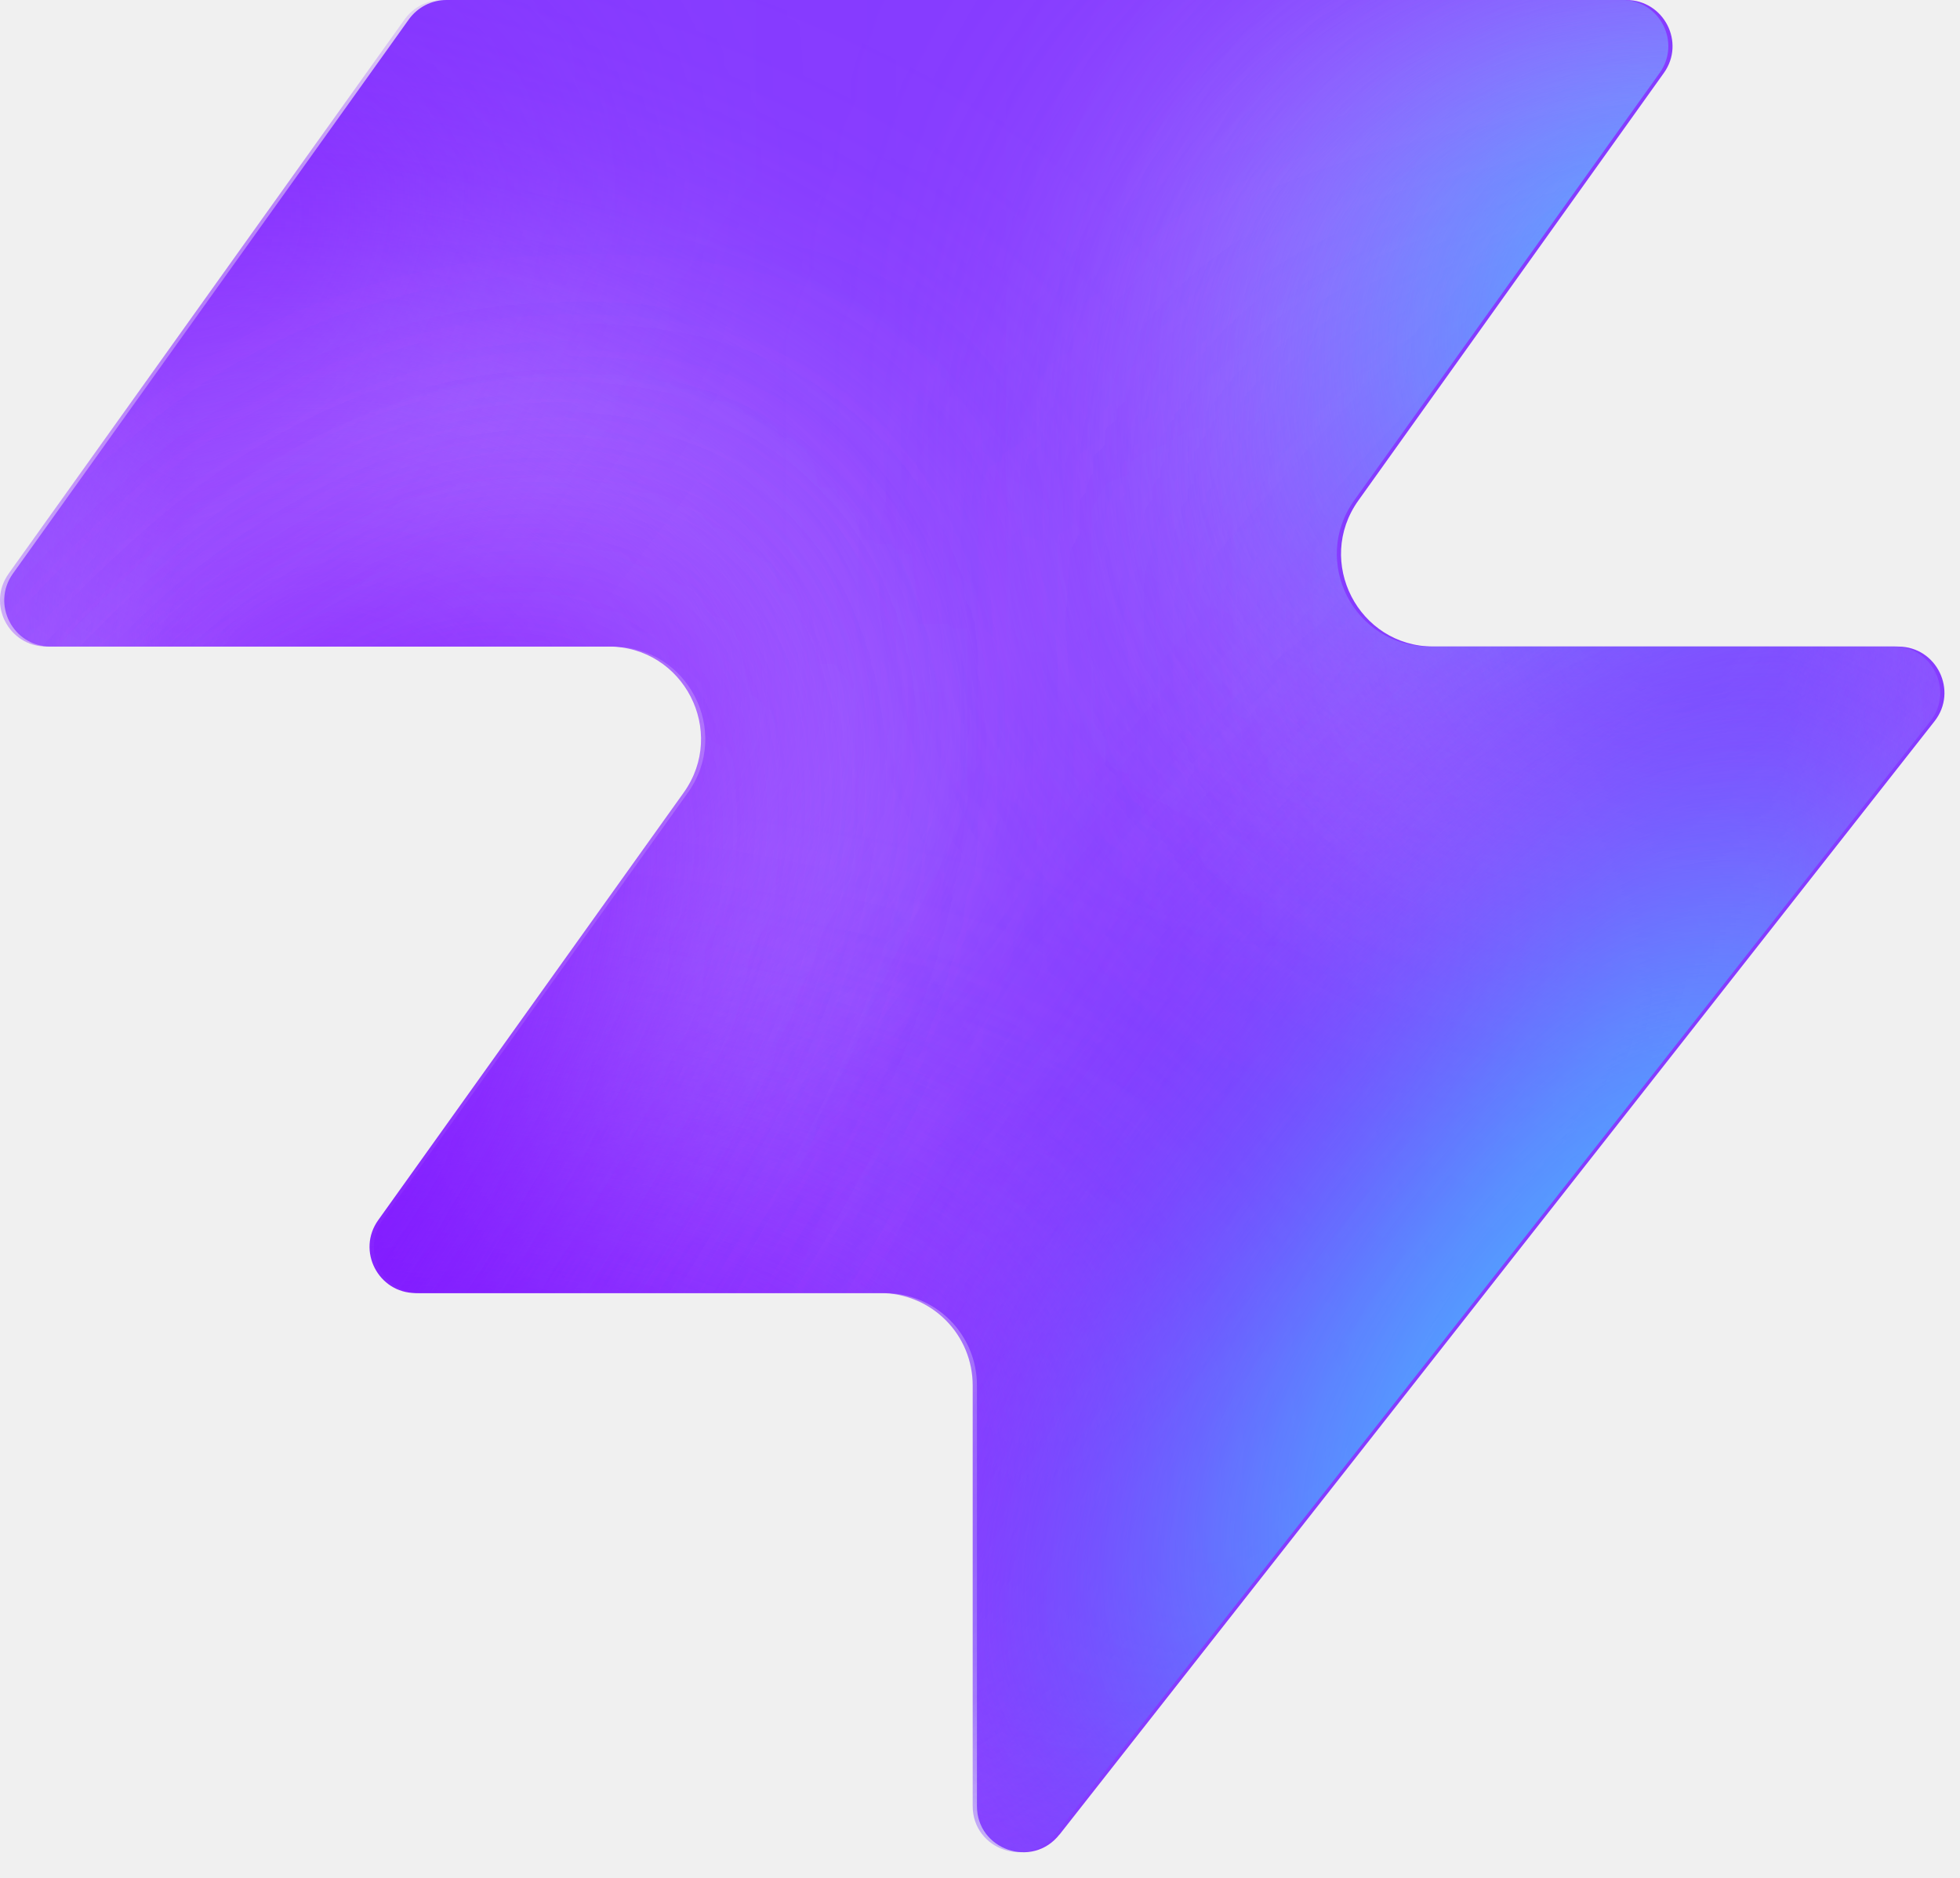
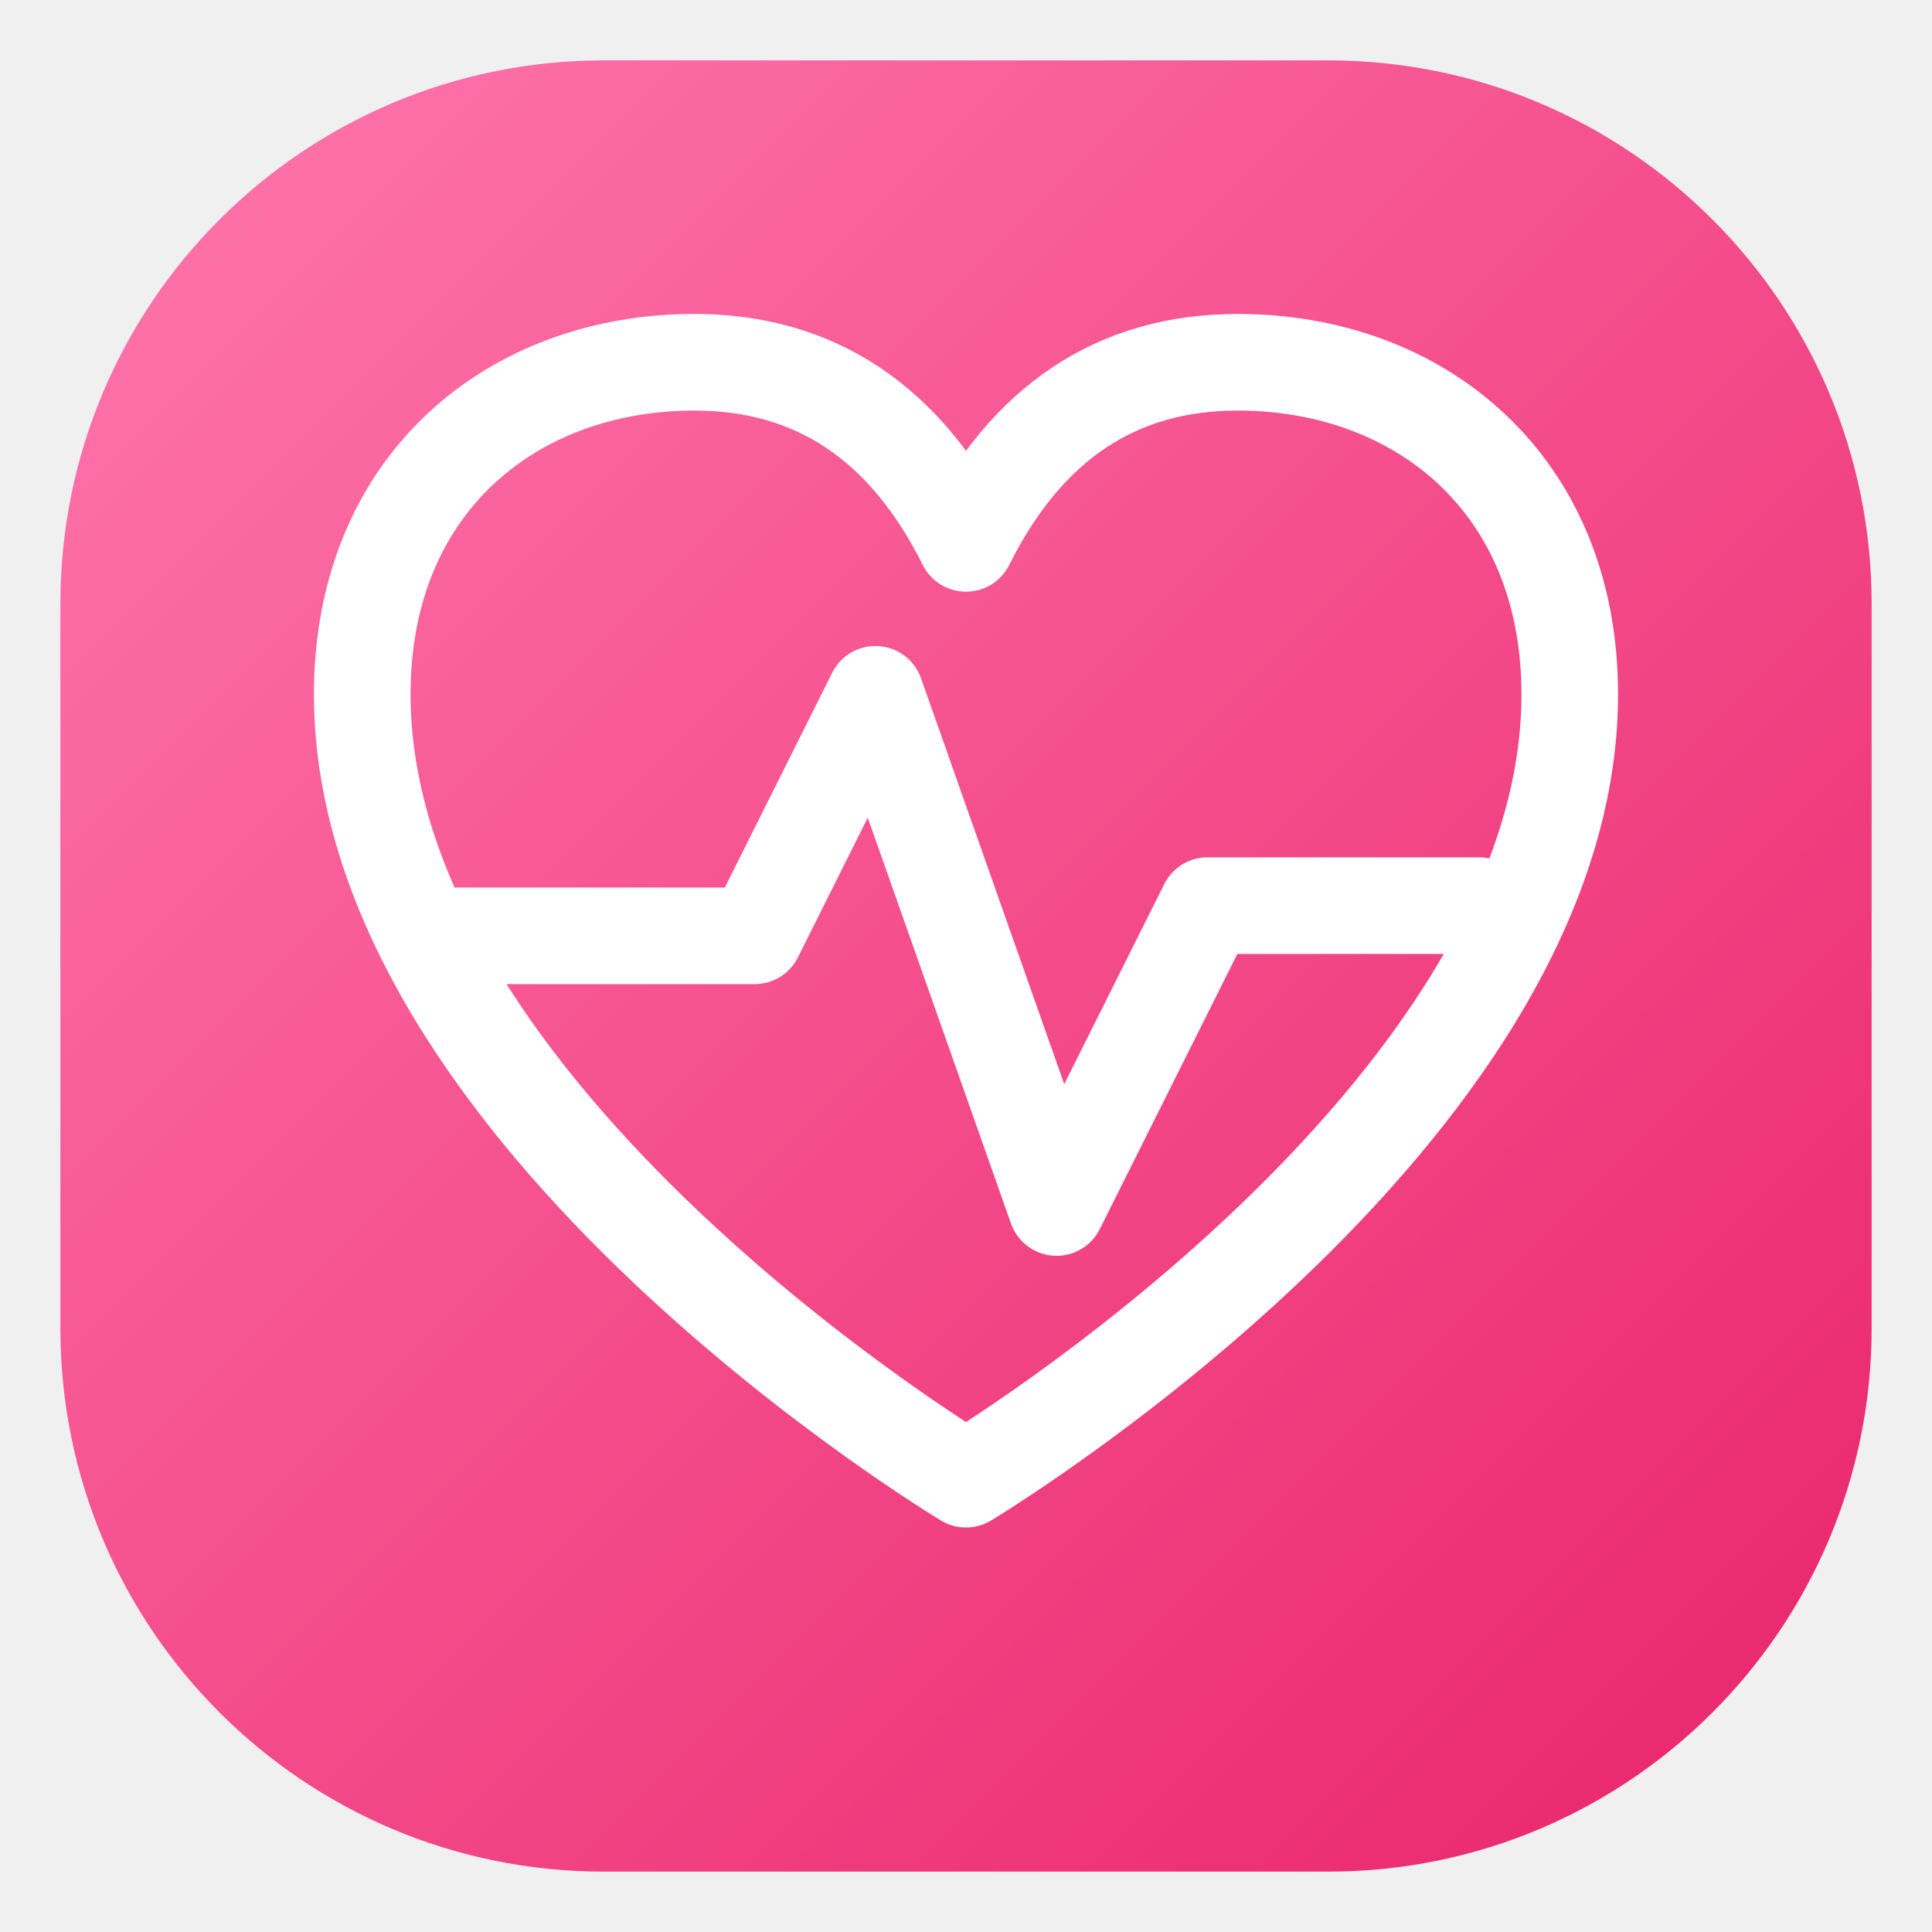
- <svg xmlns="http://www.w3.org/2000/svg" width="48" height="46" fill="none" viewBox="0 0 48 46">
-   <path fill="#863bff" d="M25.946 44.938c-.664.845-2.021.375-2.021-.698V33.937a2.26 2.26 0 0 0-2.262-2.262H10.287c-.92 0-1.456-1.04-.92-1.788l7.48-10.471c1.07-1.497 0-3.578-1.842-3.578H1.237c-.92 0-1.456-1.04-.92-1.788L10.013.474c.214-.297.556-.474.92-.474h28.894c.92 0 1.456 1.04.92 1.788l-7.48 10.471c-1.07 1.498 0 3.579 1.842 3.579h11.377c.943 0 1.473 1.088.89 1.83L25.947 44.94z" style="fill:#863bff;fill:color(display-p3 .525 .23 1);fill-opacity:1" />
-   <mask id="a" width="48" height="46" x="0" y="0" maskUnits="userSpaceOnUse" style="mask-type:alpha">
-     <path fill="#000" d="M25.842 44.938c-.664.844-2.021.375-2.021-.698V33.937a2.26 2.26 0 0 0-2.262-2.262H10.183c-.92 0-1.456-1.04-.92-1.788l7.48-10.471c1.07-1.498 0-3.579-1.842-3.579H1.133c-.92 0-1.456-1.04-.92-1.787L9.91.473c.214-.297.556-.474.92-.474h28.894c.92 0 1.456 1.04.92 1.788l-7.48 10.471c-1.07 1.498 0 3.578 1.842 3.578h11.377c.943 0 1.473 1.088.89 1.832L25.843 44.94z" style="fill:#000;fill-opacity:1" />
-   </mask>
-   <g mask="url(#a)">
-     <g filter="url(#b)">
-       <ellipse cx="5.508" cy="14.704" fill="#ede6ff" rx="5.508" ry="14.704" style="fill:#ede6ff;fill:color(display-p3 .927 .903 1);fill-opacity:1" transform="matrix(.00324 1 1 -.00324 -4.47 31.516)" />
-     </g>
-     <g filter="url(#c)">
-       <ellipse cx="10.399" cy="29.851" fill="#ede6ff" rx="10.399" ry="29.851" style="fill:#ede6ff;fill:color(display-p3 .927 .903 1);fill-opacity:1" transform="matrix(.00324 1 1 -.00324 -39.328 7.883)" />
-     </g>
-     <g filter="url(#d)">
-       <ellipse cx="5.508" cy="30.487" fill="#7e14ff" rx="5.508" ry="30.487" style="fill:#7e14ff;fill:color(display-p3 .492 .077 1);fill-opacity:1" transform="rotate(89.814 -25.913 -14.639)scale(1 -1)" />
-     </g>
-     <g filter="url(#e)">
-       <ellipse cx="5.508" cy="30.599" fill="#7e14ff" rx="5.508" ry="30.599" style="fill:#7e14ff;fill:color(display-p3 .492 .077 1);fill-opacity:1" transform="rotate(89.814 -32.644 -3.334)scale(1 -1)" />
-     </g>
-     <g filter="url(#f)">
-       <ellipse cx="5.508" cy="30.599" fill="#7e14ff" rx="5.508" ry="30.599" style="fill:#7e14ff;fill:color(display-p3 .492 .077 1);fill-opacity:1" transform="matrix(.00324 1 1 -.00324 -34.34 30.47)" />
-     </g>
-     <g filter="url(#g)">
-       <ellipse cx="14.072" cy="22.078" fill="#ede6ff" rx="14.072" ry="22.078" style="fill:#ede6ff;fill:color(display-p3 .927 .903 1);fill-opacity:1" transform="rotate(93.35 24.506 48.493)scale(-1 1)" />
-     </g>
-     <g filter="url(#h)">
-       <ellipse cx="3.47" cy="21.501" fill="#7e14ff" rx="3.47" ry="21.501" style="fill:#7e14ff;fill:color(display-p3 .492 .077 1);fill-opacity:1" transform="rotate(89.009 28.708 47.59)scale(-1 1)" />
-     </g>
-     <g filter="url(#i)">
-       <ellipse cx="3.47" cy="21.501" fill="#7e14ff" rx="3.47" ry="21.501" style="fill:#7e14ff;fill:color(display-p3 .492 .077 1);fill-opacity:1" transform="rotate(89.009 28.708 47.59)scale(-1 1)" />
-     </g>
-     <g filter="url(#j)">
-       <ellipse cx=".387" cy="8.972" fill="#7e14ff" rx="4.407" ry="29.108" style="fill:#7e14ff;fill:color(display-p3 .492 .077 1);fill-opacity:1" transform="rotate(39.51 .387 8.972)" />
-     </g>
-     <g filter="url(#k)">
-       <ellipse cx="47.523" cy="-6.092" fill="#7e14ff" rx="4.407" ry="29.108" style="fill:#7e14ff;fill:color(display-p3 .492 .077 1);fill-opacity:1" transform="rotate(37.892 47.523 -6.092)" />
-     </g>
-     <g filter="url(#l)">
-       <ellipse cx="41.412" cy="6.333" fill="#47bfff" rx="5.971" ry="9.665" style="fill:#47bfff;fill:color(display-p3 .28 .748 1);fill-opacity:1" transform="rotate(37.892 41.412 6.333)" />
-     </g>
-     <g filter="url(#m)">
-       <ellipse cx="-1.879" cy="38.332" fill="#7e14ff" rx="4.407" ry="29.108" style="fill:#7e14ff;fill:color(display-p3 .492 .077 1);fill-opacity:1" transform="rotate(37.892 -1.88 38.332)" />
-     </g>
-     <g filter="url(#n)">
-       <ellipse cx="-1.879" cy="38.332" fill="#7e14ff" rx="4.407" ry="29.108" style="fill:#7e14ff;fill:color(display-p3 .492 .077 1);fill-opacity:1" transform="rotate(37.892 -1.88 38.332)" />
-     </g>
-     <g filter="url(#o)">
-       <ellipse cx="35.651" cy="29.907" fill="#7e14ff" rx="4.407" ry="29.108" style="fill:#7e14ff;fill:color(display-p3 .492 .077 1);fill-opacity:1" transform="rotate(37.892 35.651 29.907)" />
-     </g>
-     <g filter="url(#p)">
-       <ellipse cx="38.418" cy="32.4" fill="#47bfff" rx="5.971" ry="15.297" style="fill:#47bfff;fill:color(display-p3 .28 .748 1);fill-opacity:1" transform="rotate(37.892 38.418 32.4)" />
-     </g>
-   </g>
+ <svg xmlns="http://www.w3.org/2000/svg" viewBox="0 0 64 64">
  <defs>
-     <filter id="b" width="60.045" height="41.654" x="-19.77" y="16.149" color-interpolation-filters="sRGB" filterUnits="userSpaceOnUse">
-       <feFlood flood-opacity="0" result="BackgroundImageFix" />
-       <feBlend in="SourceGraphic" in2="BackgroundImageFix" result="shape" />
-       <feGaussianBlur result="effect1_foregroundBlur_2002_17158" stdDeviation="7.659" />
-     </filter>
-     <filter id="c" width="90.34" height="51.437" x="-54.613" y="-7.533" color-interpolation-filters="sRGB" filterUnits="userSpaceOnUse">
-       <feFlood flood-opacity="0" result="BackgroundImageFix" />
-       <feBlend in="SourceGraphic" in2="BackgroundImageFix" result="shape" />
-       <feGaussianBlur result="effect1_foregroundBlur_2002_17158" stdDeviation="7.659" />
-     </filter>
-     <filter id="d" width="79.355" height="29.4" x="-49.64" y="2.03" color-interpolation-filters="sRGB" filterUnits="userSpaceOnUse">
-       <feFlood flood-opacity="0" result="BackgroundImageFix" />
-       <feBlend in="SourceGraphic" in2="BackgroundImageFix" result="shape" />
-       <feGaussianBlur result="effect1_foregroundBlur_2002_17158" stdDeviation="4.596" />
-     </filter>
-     <filter id="e" width="79.579" height="29.4" x="-45.045" y="20.029" color-interpolation-filters="sRGB" filterUnits="userSpaceOnUse">
-       <feFlood flood-opacity="0" result="BackgroundImageFix" />
-       <feBlend in="SourceGraphic" in2="BackgroundImageFix" result="shape" />
-       <feGaussianBlur result="effect1_foregroundBlur_2002_17158" stdDeviation="4.596" />
-     </filter>
-     <filter id="f" width="79.579" height="29.4" x="-43.513" y="21.178" color-interpolation-filters="sRGB" filterUnits="userSpaceOnUse">
-       <feFlood flood-opacity="0" result="BackgroundImageFix" />
-       <feBlend in="SourceGraphic" in2="BackgroundImageFix" result="shape" />
-       <feGaussianBlur result="effect1_foregroundBlur_2002_17158" stdDeviation="4.596" />
-     </filter>
-     <filter id="g" width="74.749" height="58.852" x="15.756" y="-17.901" color-interpolation-filters="sRGB" filterUnits="userSpaceOnUse">
-       <feFlood flood-opacity="0" result="BackgroundImageFix" />
-       <feBlend in="SourceGraphic" in2="BackgroundImageFix" result="shape" />
-       <feGaussianBlur result="effect1_foregroundBlur_2002_17158" stdDeviation="7.659" />
-     </filter>
-     <filter id="h" width="61.377" height="25.362" x="23.548" y="2.284" color-interpolation-filters="sRGB" filterUnits="userSpaceOnUse">
-       <feFlood flood-opacity="0" result="BackgroundImageFix" />
-       <feBlend in="SourceGraphic" in2="BackgroundImageFix" result="shape" />
-       <feGaussianBlur result="effect1_foregroundBlur_2002_17158" stdDeviation="4.596" />
-     </filter>
-     <filter id="i" width="61.377" height="25.362" x="23.548" y="2.284" color-interpolation-filters="sRGB" filterUnits="userSpaceOnUse">
-       <feFlood flood-opacity="0" result="BackgroundImageFix" />
-       <feBlend in="SourceGraphic" in2="BackgroundImageFix" result="shape" />
-       <feGaussianBlur result="effect1_foregroundBlur_2002_17158" stdDeviation="4.596" />
-     </filter>
-     <filter id="j" width="56.045" height="63.649" x="-27.636" y="-22.853" color-interpolation-filters="sRGB" filterUnits="userSpaceOnUse">
-       <feFlood flood-opacity="0" result="BackgroundImageFix" />
-       <feBlend in="SourceGraphic" in2="BackgroundImageFix" result="shape" />
-       <feGaussianBlur result="effect1_foregroundBlur_2002_17158" stdDeviation="4.596" />
-     </filter>
-     <filter id="k" width="54.814" height="64.646" x="20.116" y="-38.415" color-interpolation-filters="sRGB" filterUnits="userSpaceOnUse">
-       <feFlood flood-opacity="0" result="BackgroundImageFix" />
-       <feBlend in="SourceGraphic" in2="BackgroundImageFix" result="shape" />
-       <feGaussianBlur result="effect1_foregroundBlur_2002_17158" stdDeviation="4.596" />
-     </filter>
-     <filter id="l" width="33.541" height="35.313" x="24.641" y="-11.323" color-interpolation-filters="sRGB" filterUnits="userSpaceOnUse">
-       <feFlood flood-opacity="0" result="BackgroundImageFix" />
-       <feBlend in="SourceGraphic" in2="BackgroundImageFix" result="shape" />
-       <feGaussianBlur result="effect1_foregroundBlur_2002_17158" stdDeviation="4.596" />
-     </filter>
-     <filter id="m" width="54.814" height="64.646" x="-29.286" y="6.009" color-interpolation-filters="sRGB" filterUnits="userSpaceOnUse">
-       <feFlood flood-opacity="0" result="BackgroundImageFix" />
-       <feBlend in="SourceGraphic" in2="BackgroundImageFix" result="shape" />
-       <feGaussianBlur result="effect1_foregroundBlur_2002_17158" stdDeviation="4.596" />
-     </filter>
-     <filter id="n" width="54.814" height="64.646" x="-29.286" y="6.009" color-interpolation-filters="sRGB" filterUnits="userSpaceOnUse">
-       <feFlood flood-opacity="0" result="BackgroundImageFix" />
-       <feBlend in="SourceGraphic" in2="BackgroundImageFix" result="shape" />
-       <feGaussianBlur result="effect1_foregroundBlur_2002_17158" stdDeviation="4.596" />
-     </filter>
-     <filter id="o" width="54.814" height="64.646" x="8.244" y="-2.416" color-interpolation-filters="sRGB" filterUnits="userSpaceOnUse">
-       <feFlood flood-opacity="0" result="BackgroundImageFix" />
-       <feBlend in="SourceGraphic" in2="BackgroundImageFix" result="shape" />
-       <feGaussianBlur result="effect1_foregroundBlur_2002_17158" stdDeviation="4.596" />
-     </filter>
-     <filter id="p" width="39.409" height="43.623" x="18.713" y="10.588" color-interpolation-filters="sRGB" filterUnits="userSpaceOnUse">
-       <feFlood flood-opacity="0" result="BackgroundImageFix" />
-       <feBlend in="SourceGraphic" in2="BackgroundImageFix" result="shape" />
-       <feGaussianBlur result="effect1_foregroundBlur_2002_17158" stdDeviation="4.596" />
-     </filter>
+     <linearGradient id="g" x1="0" y1="0" x2="1" y2="1">
+       <stop stop-color="#ff78ad" />
+       <stop offset="1" stop-color="#e92369" />
+     </linearGradient>
  </defs>
+   <rect x="2" y="2" width="60" height="60" rx="18" fill="url(#g)" />
+   <path d="M32 49S12 37 12 23c0-7 5-11 11-11 4 0 7 2 9 6 2-4 5-6 9-6 6 0 11 4 11 11 0 14-20 26-20 26Z" fill="none" stroke="#fff" stroke-width="3.2" stroke-linejoin="round" />
+   <path d="M15 31h10l4-8 6 17 5-10h9" fill="none" stroke="#fff" stroke-width="3.2" stroke-linecap="round" stroke-linejoin="round" />
</svg>
